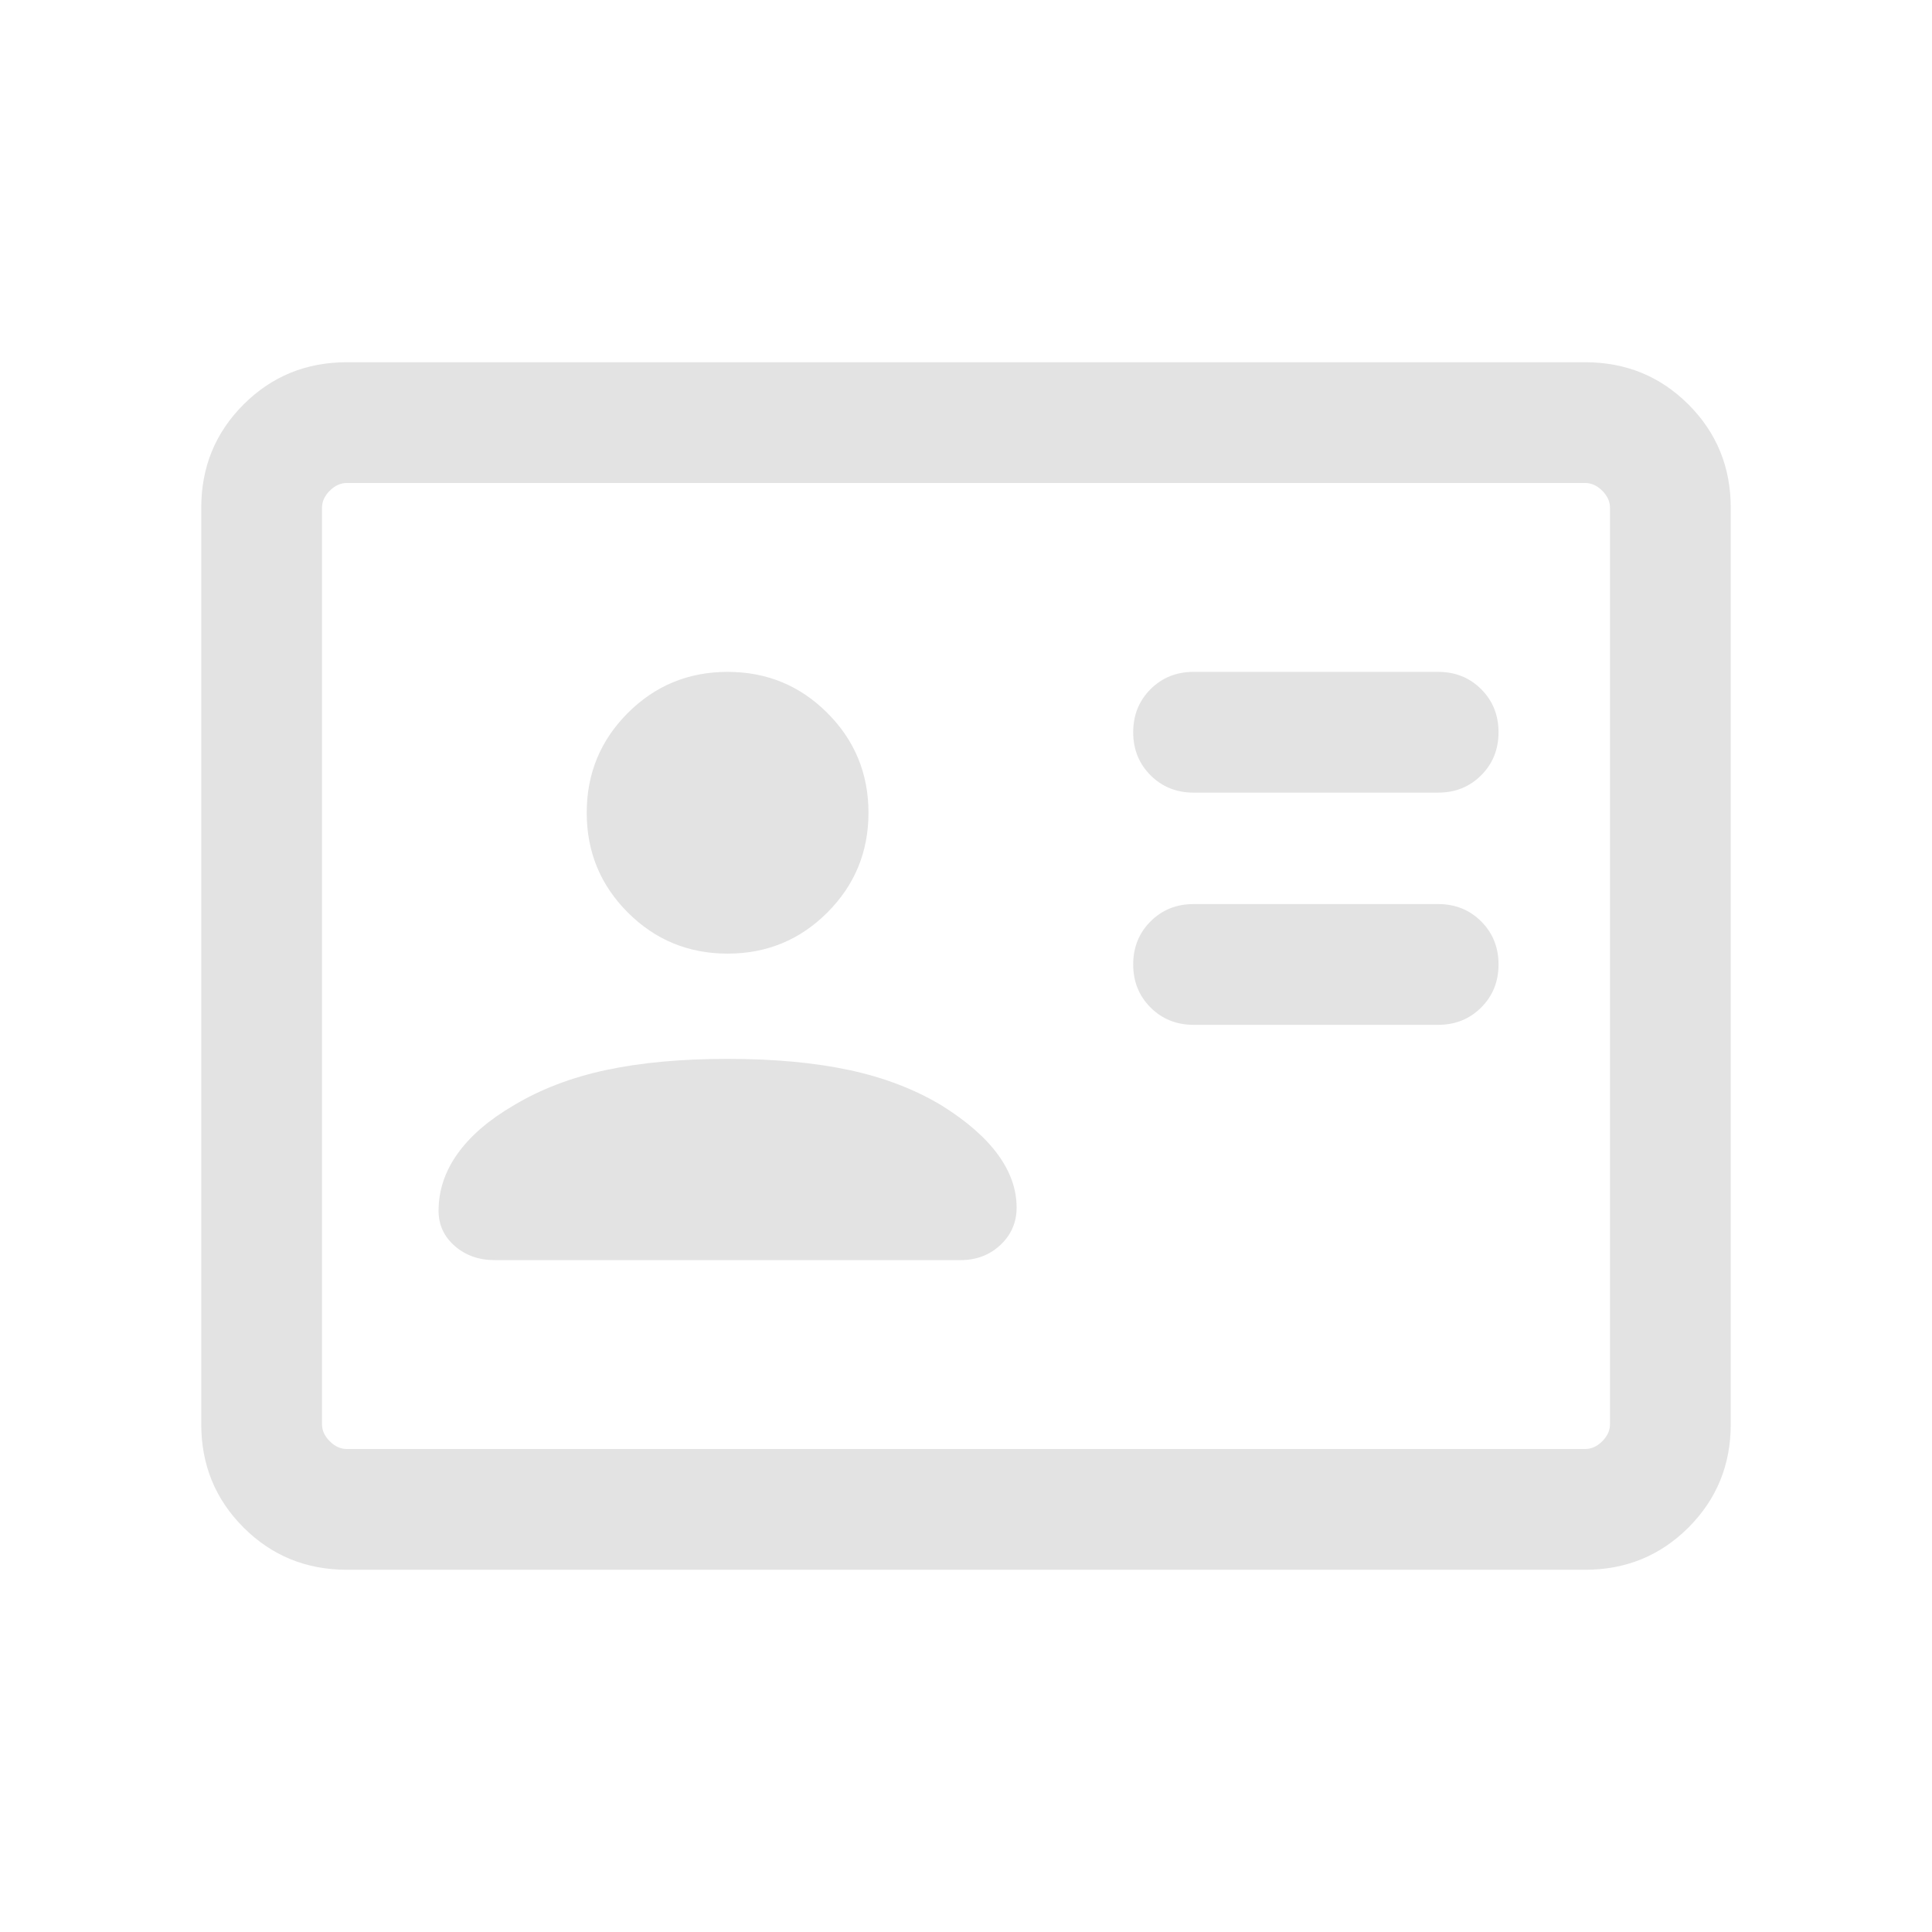
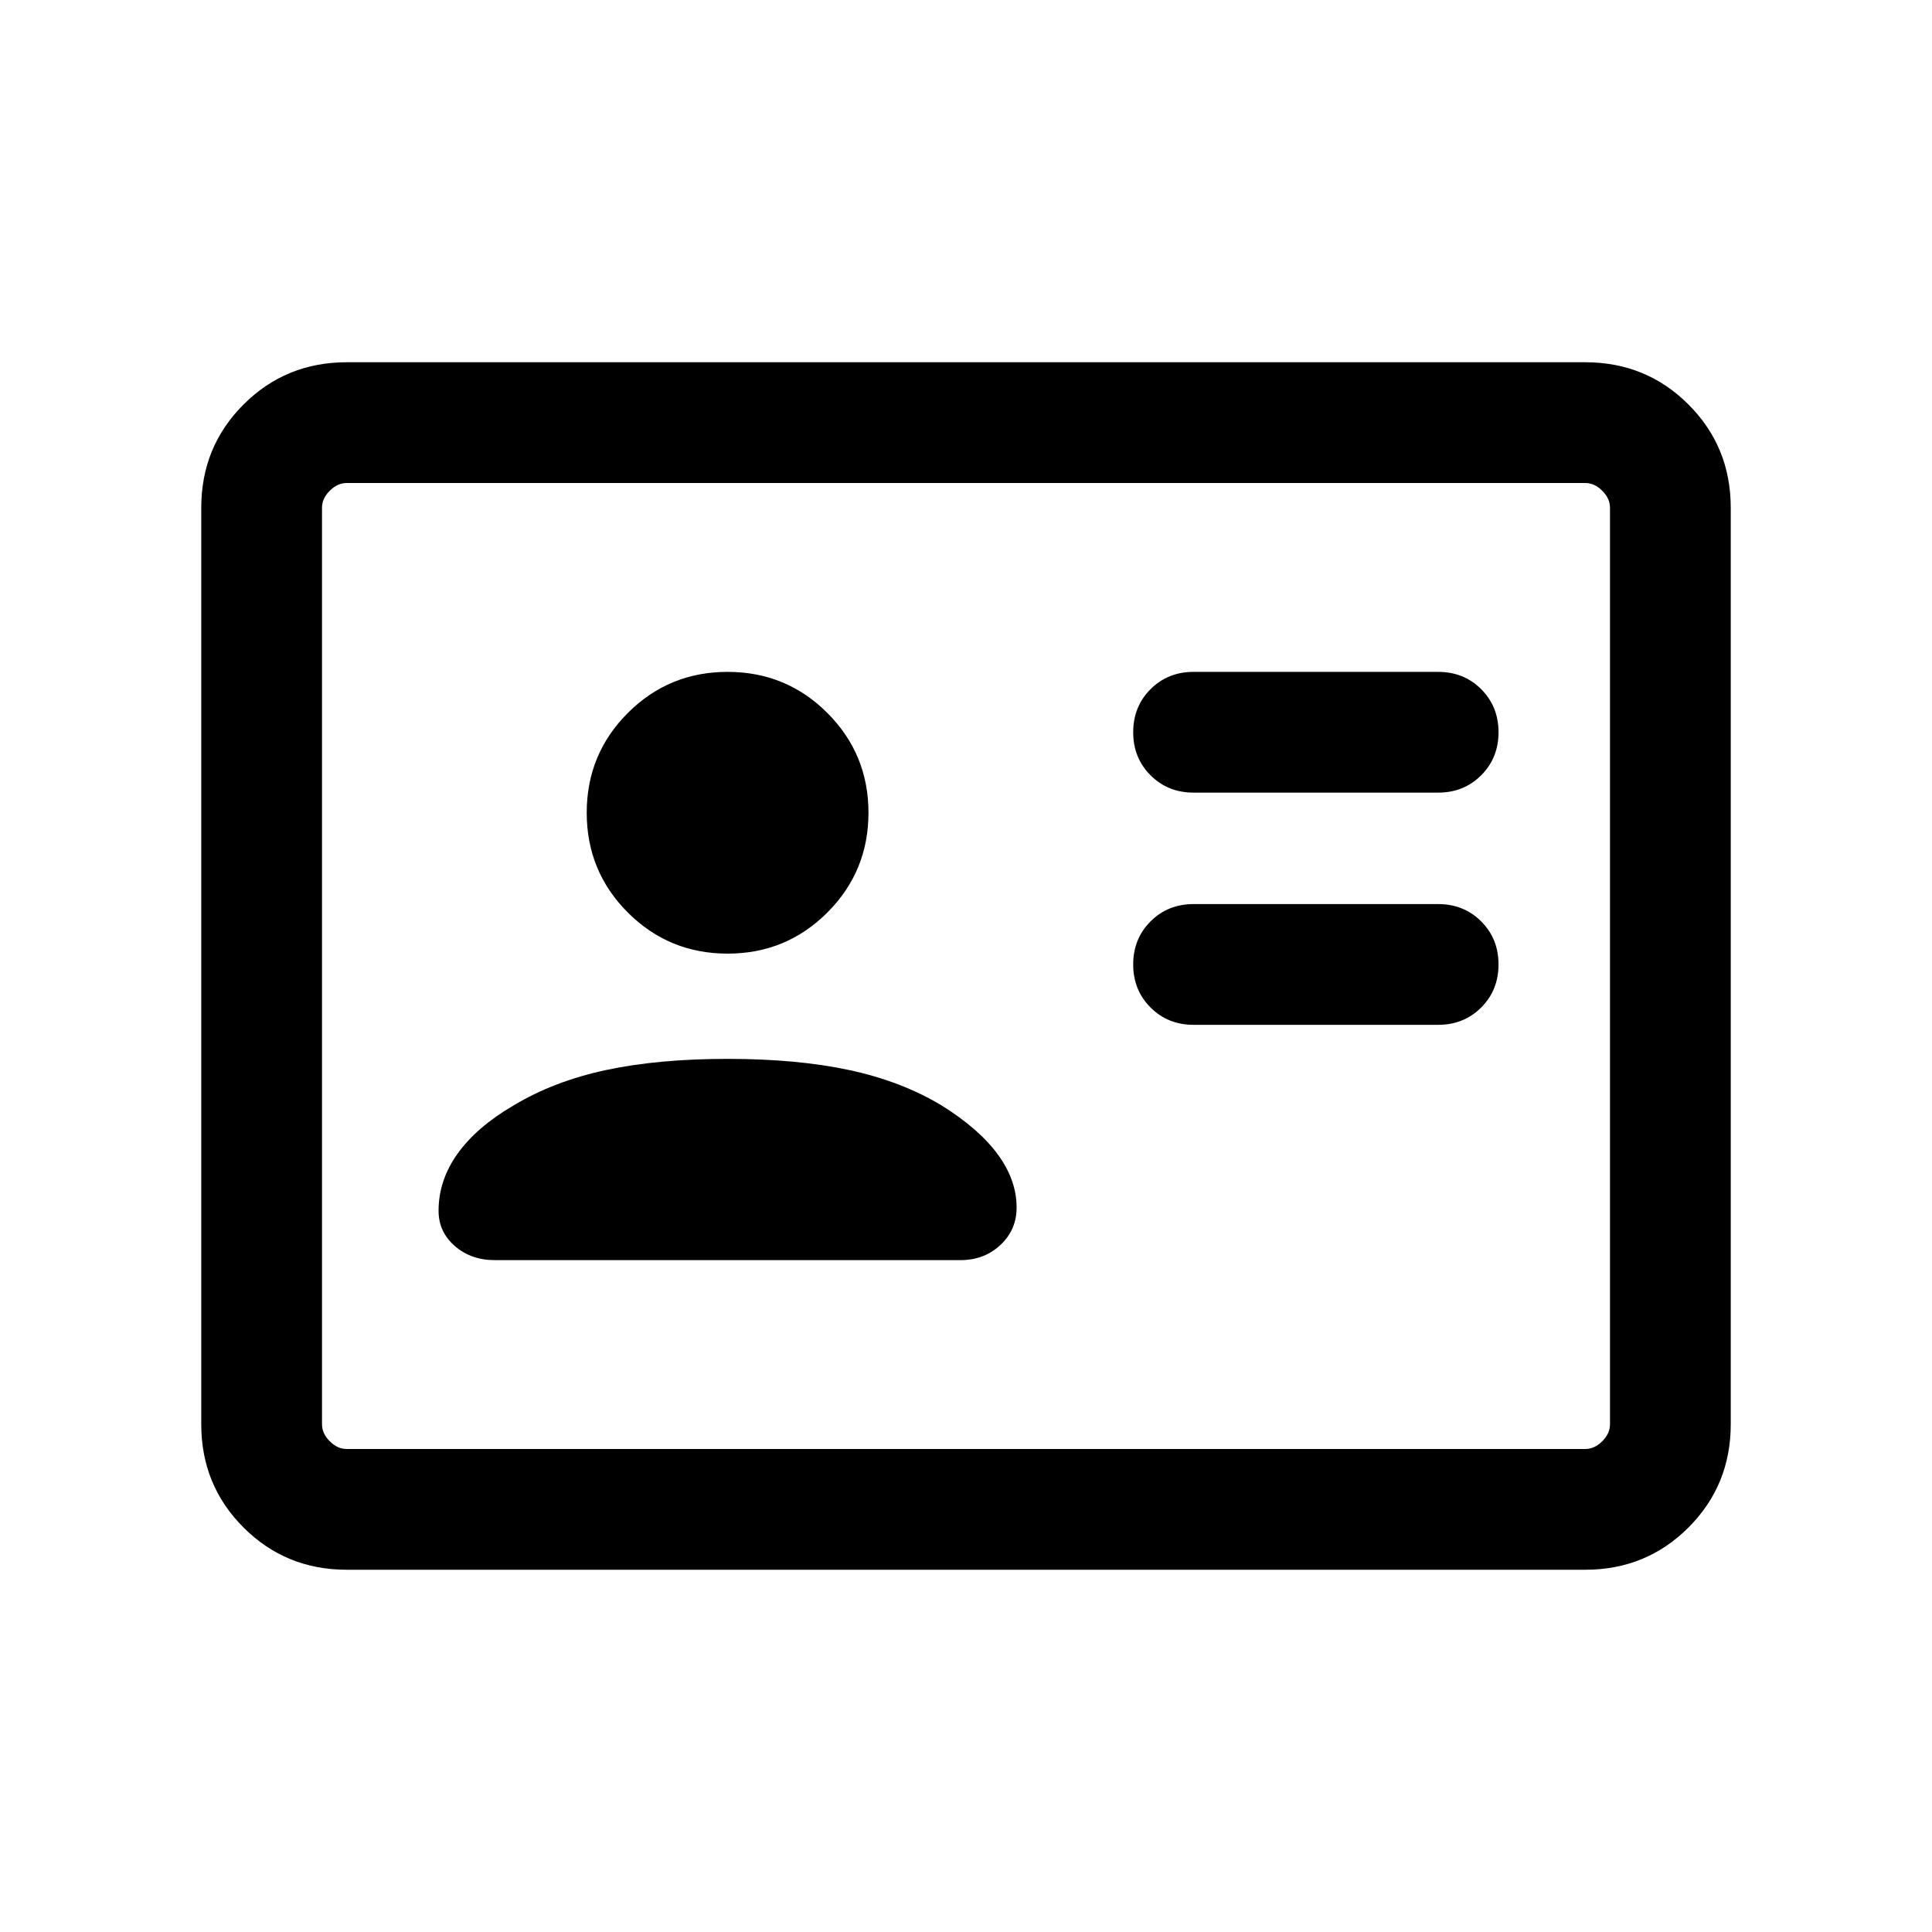
- <svg xmlns="http://www.w3.org/2000/svg" height="24px" viewBox="0 -960 960 960" width="24px" fill="#e3e3e3">
+ <svg xmlns="http://www.w3.org/2000/svg" height="24px" viewBox="0 -960 960 960" width="24px" fill="currentColor">
  <path d="M714.61-450.77q12.77 0 21.39-8.62 8.61-8.61 8.61-21.38T736-502.15q-8.62-8.62-21.39-8.62H593.08q-12.77 0-21.39 8.62-8.61 8.61-8.61 21.38t8.61 21.38q8.62 8.62 21.39 8.62h121.53Zm0-115.38q12.77 0 21.39-8.62 8.61-8.61 8.61-21.38T736-617.54q-8.62-8.61-21.39-8.61H593.08q-12.77 0-21.39 8.61-8.61 8.62-8.61 21.39 0 12.77 8.61 21.38 8.62 8.62 21.39 8.62h121.53Zm-353.07 132.3q-34.46 0-60.39 5.54-25.92 5.54-46 17.62-18.3 10.69-27.76 23.92-9.47 13.23-9.47 28.38 0 10.47 8.04 17.5 8.04 7.04 19.89 7.04h231.38q11.85 0 19.88-7.54 8.04-7.53 8.04-18.61 0-13.54-9.27-26.27t-27.96-24.42q-20.07-12.08-46-17.62-25.92-5.54-60.38-5.54Zm49.57-72.73q20.43-20.42 20.43-49.57 0-29.16-20.43-49.58-20.42-20.42-49.57-20.42t-49.58 20.42q-20.42 20.42-20.42 49.58 0 29.15 20.42 49.57 20.43 20.43 49.58 20.43t49.57-20.43ZM172.31-180Q142-180 121-201q-21-21-21-51.31v-455.38Q100-738 121-759q21-21 51.31-21h615.38Q818-780 839-759q21 21 21 51.31v455.38Q860-222 839-201q-21 21-51.31 21H172.31Zm0-60h615.38q4.62 0 8.46-3.85 3.85-3.84 3.85-8.46v-455.38q0-4.62-3.85-8.46-3.84-3.85-8.46-3.85H172.31q-4.62 0-8.46 3.85-3.85 3.84-3.85 8.46v455.38q0 4.62 3.85 8.46 3.84 3.85 8.46 3.85ZM160-240v-480 480Z" />
</svg>
